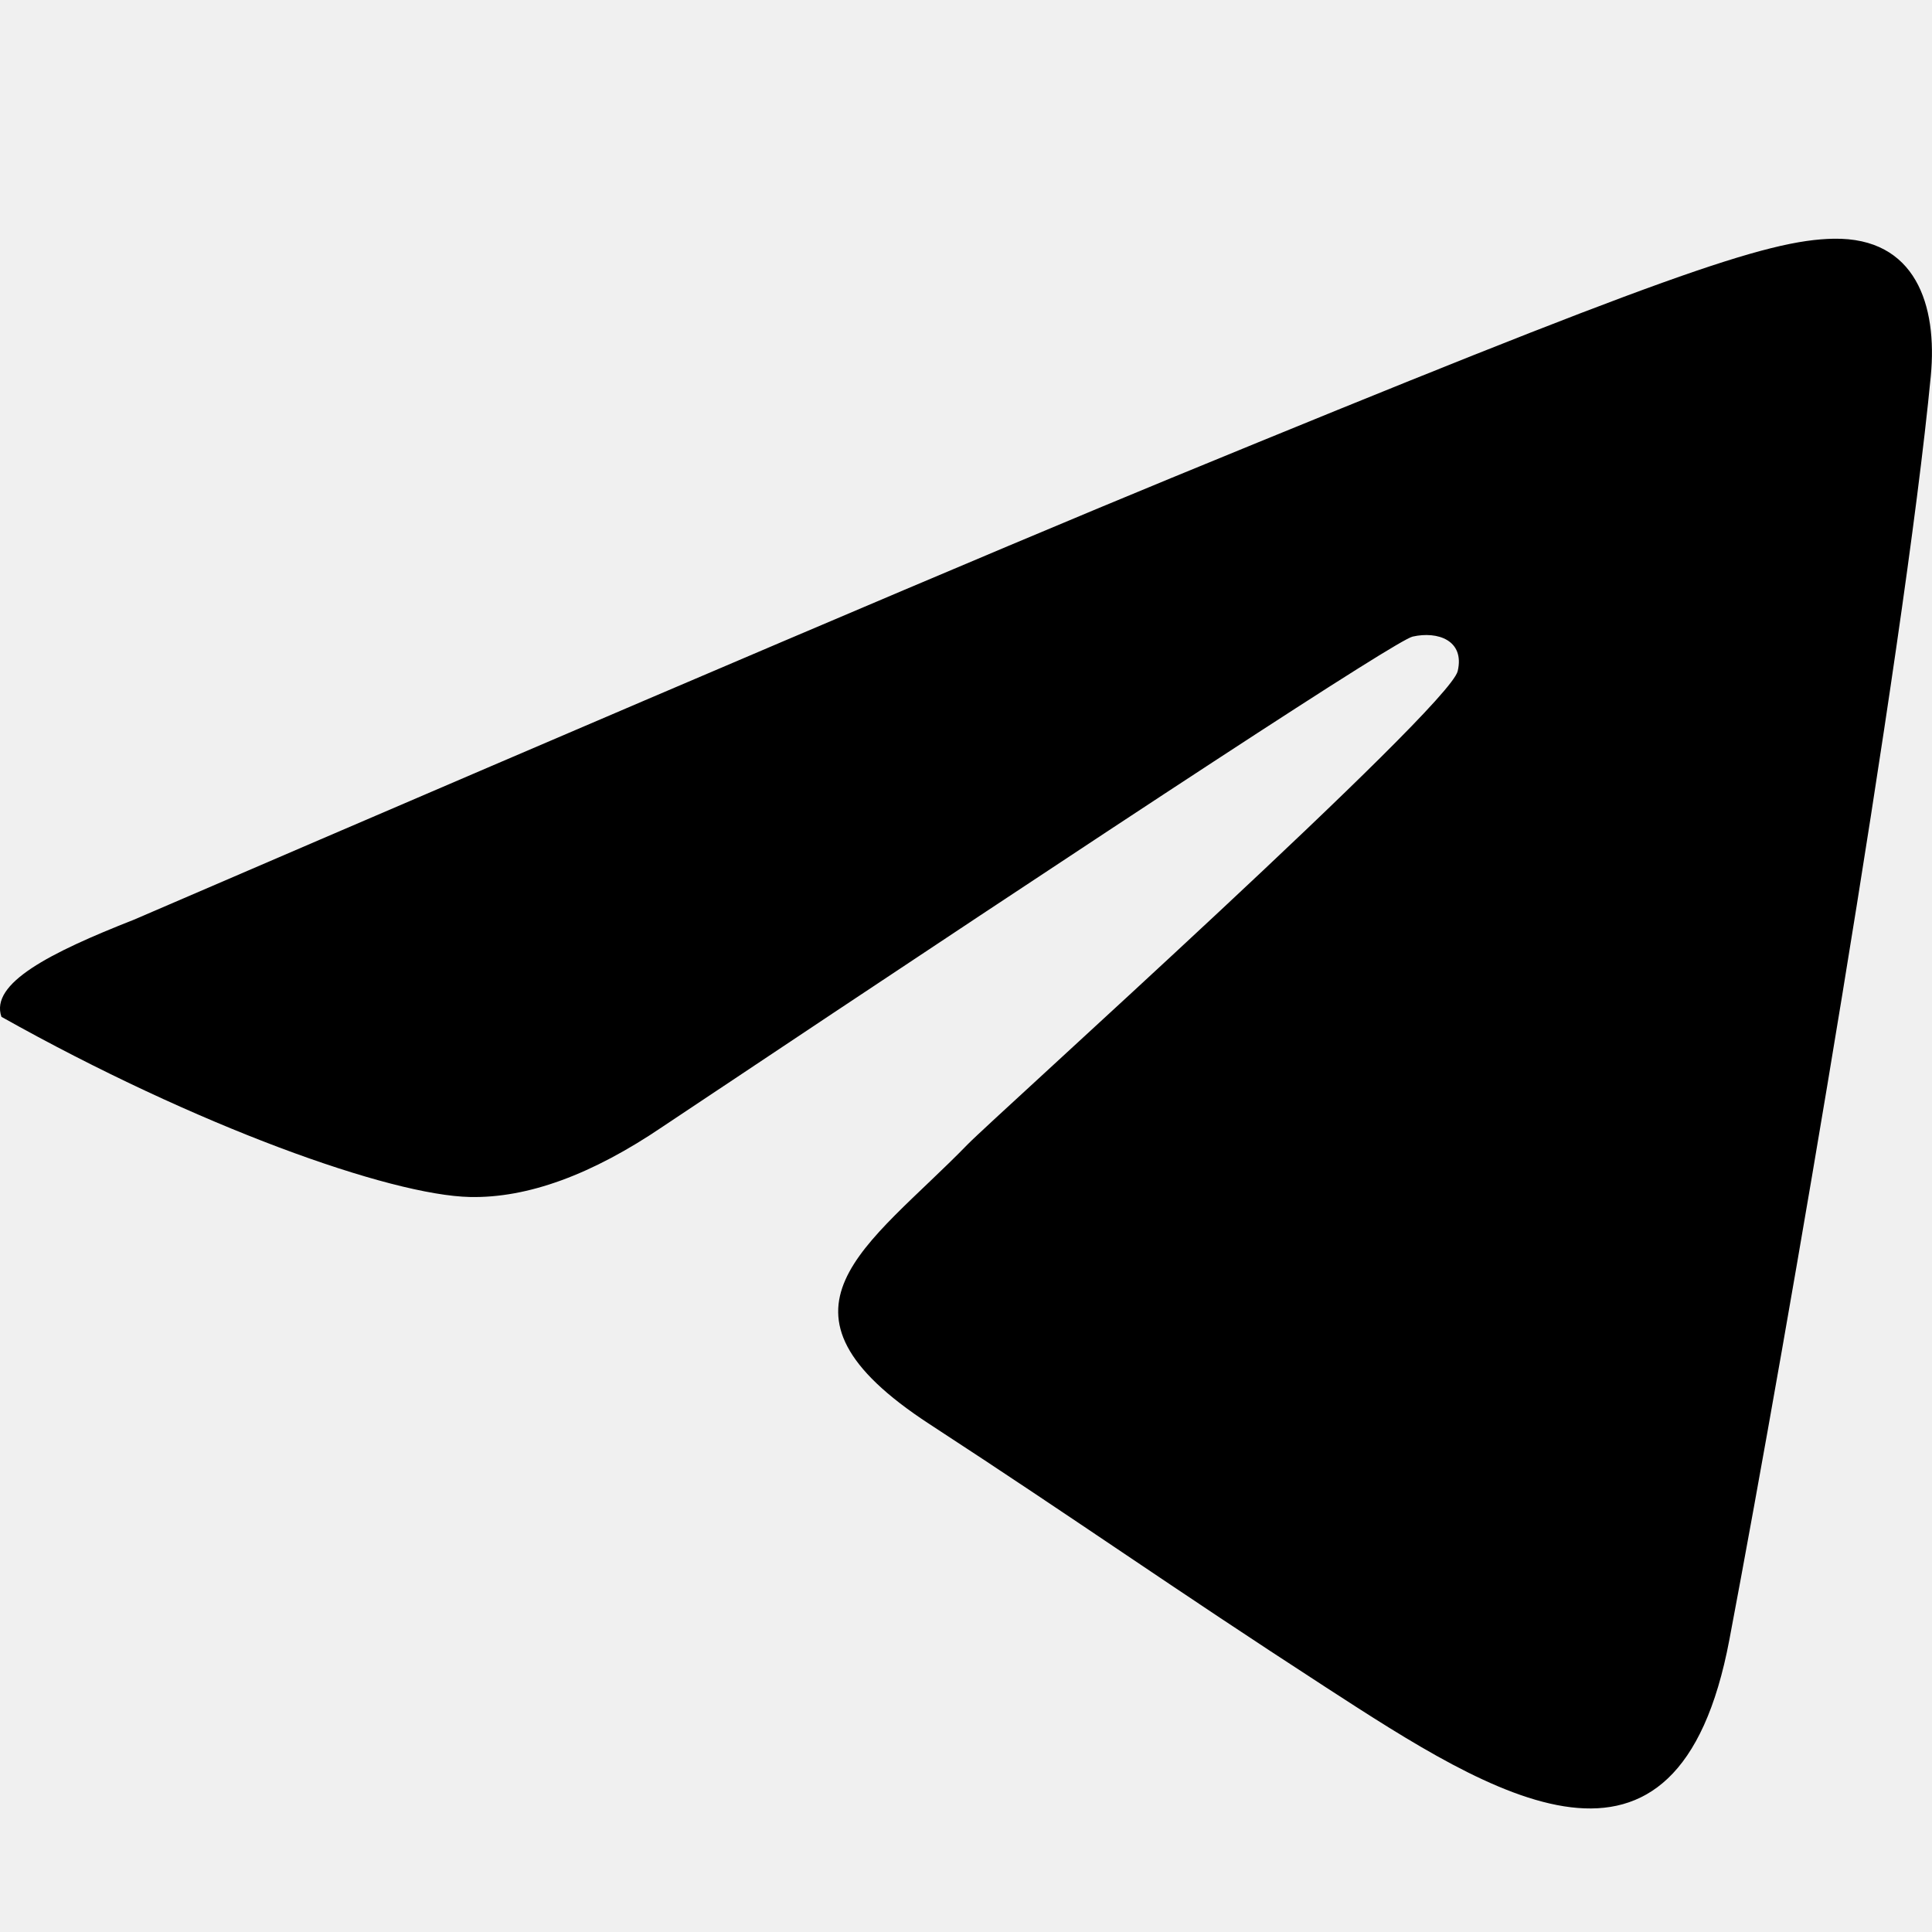
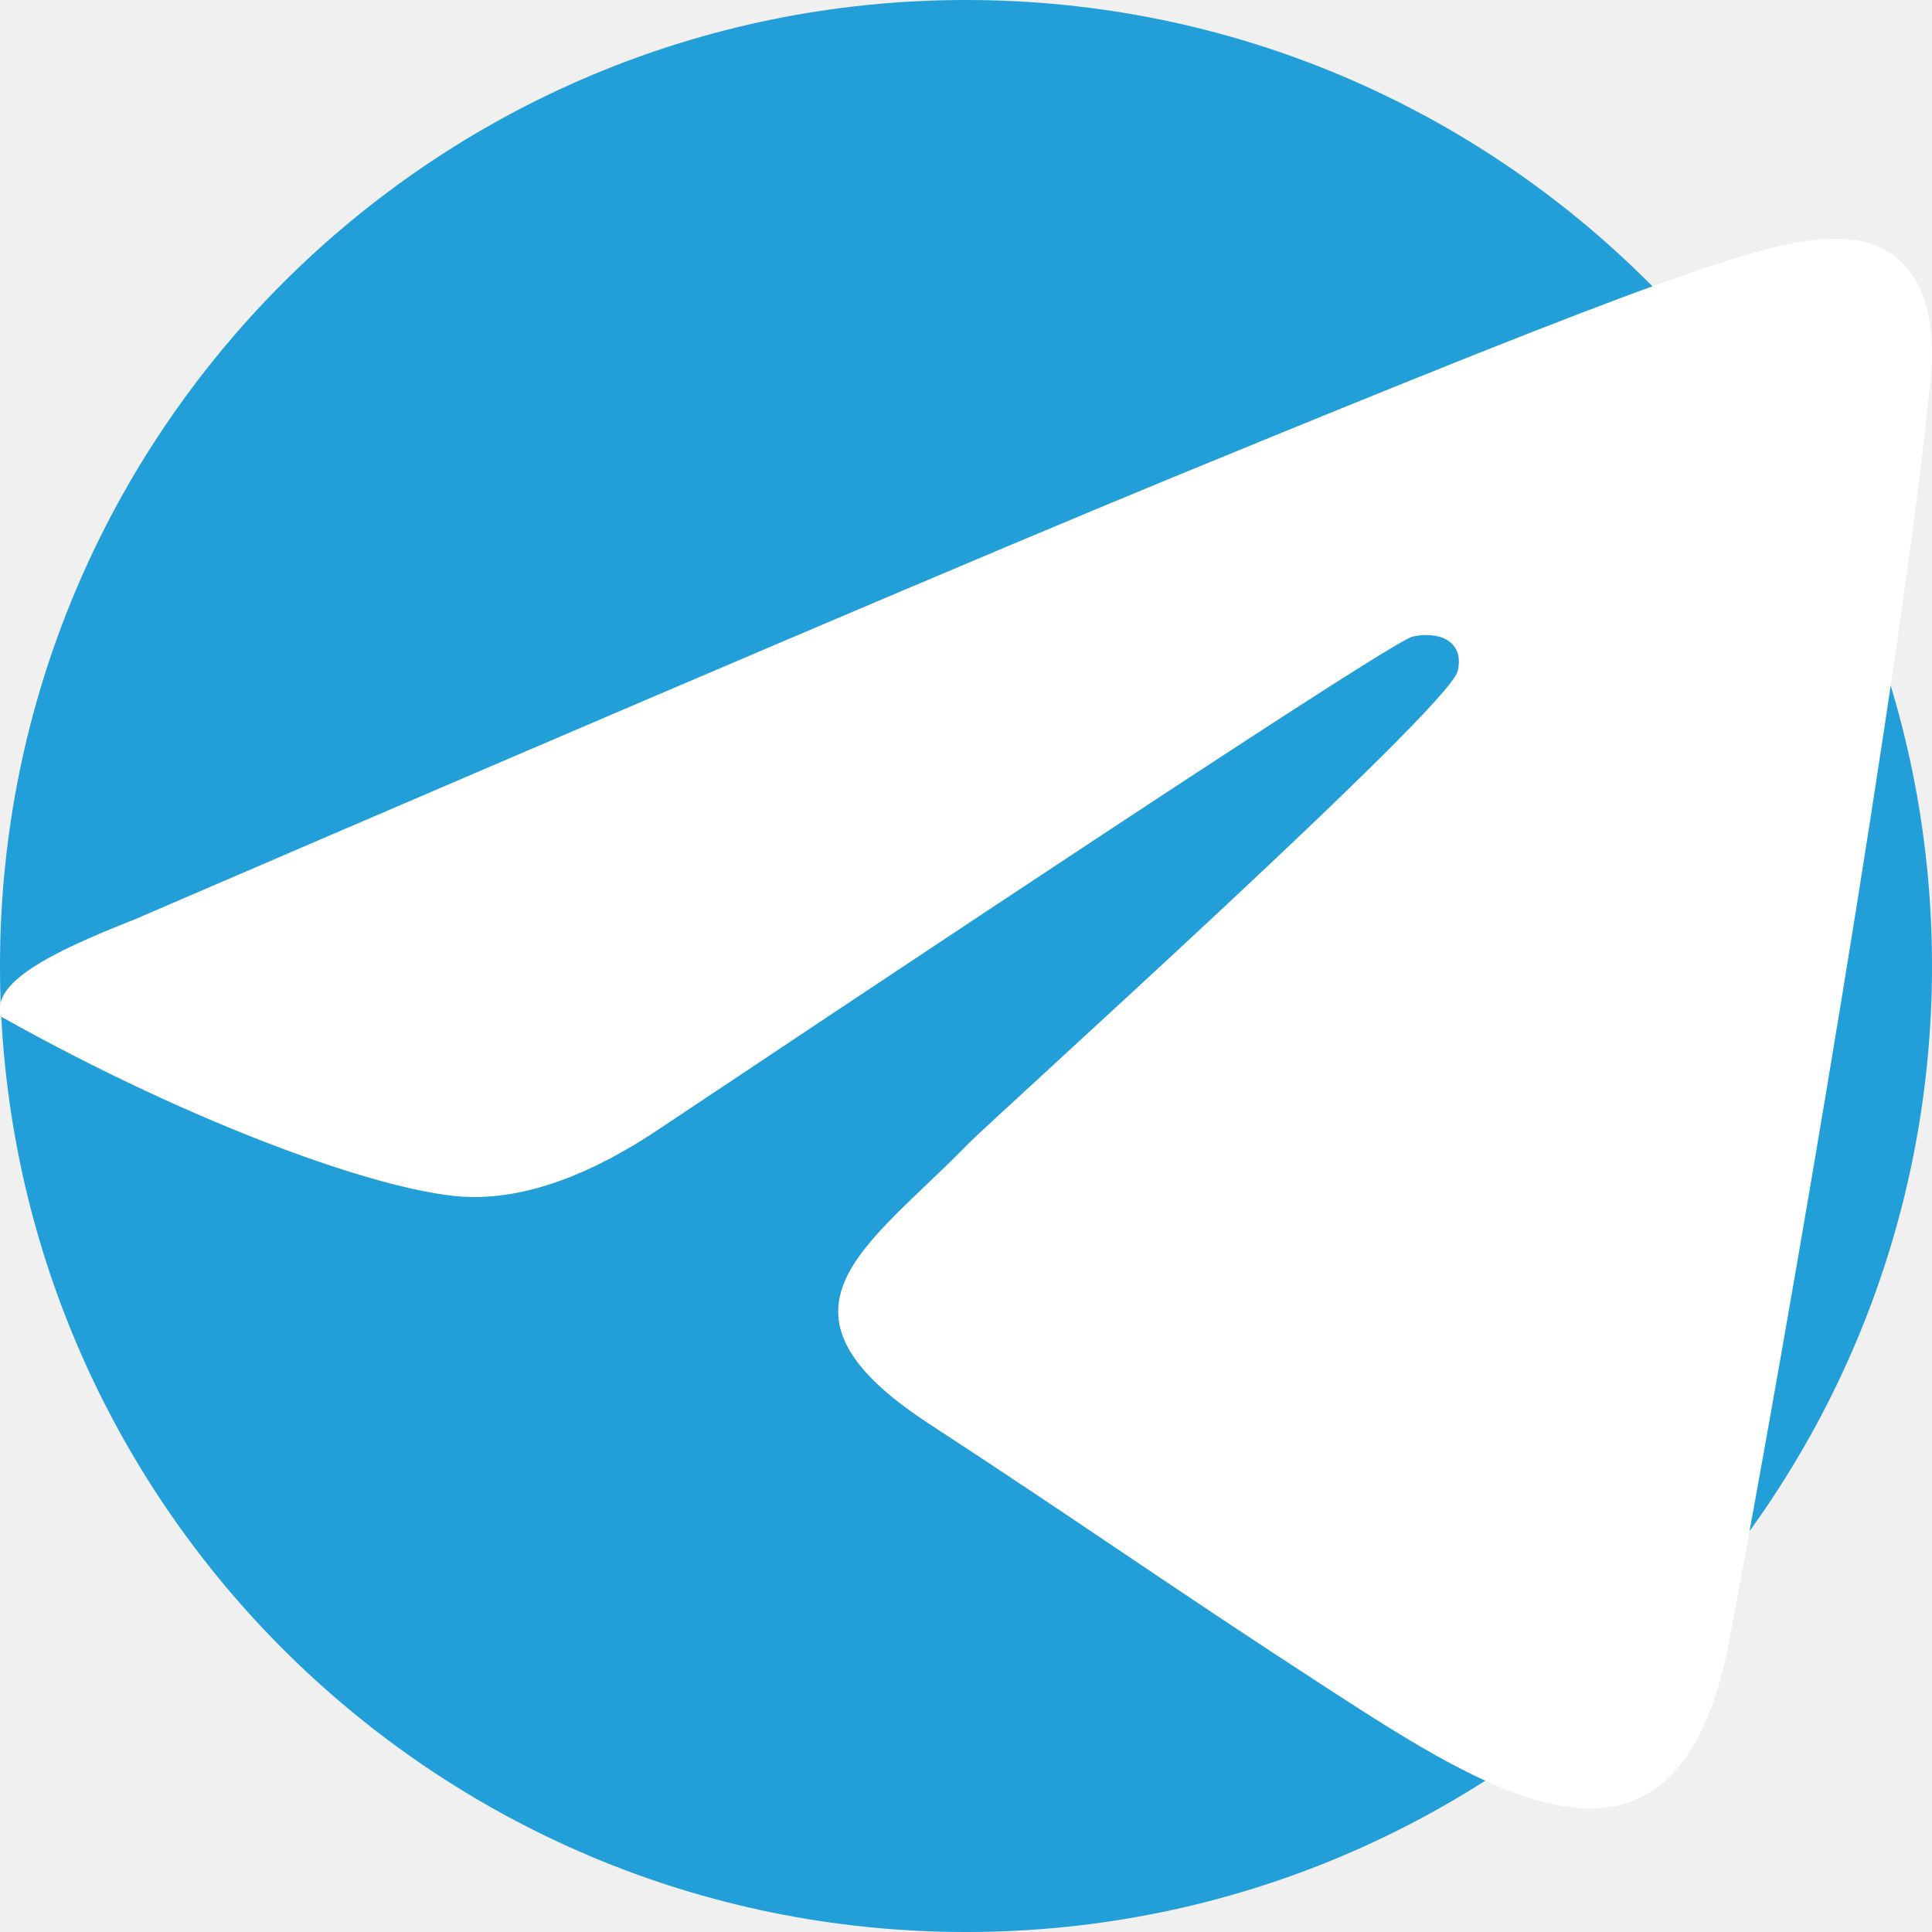
- <svg xmlns="http://www.w3.org/2000/svg" width="20" height="20" viewBox="0 0 16 16">
-   <path d="M1.108 7.617C5.4 5.768 8.262 4.55 9.694 3.961c4.088-1.682 4.938-1.974 5.492-1.984.68-.011.86.551.804 1.137-.221 2.302-1.18 7.887-1.668 10.465-.43 2.277-1.958 1.292-3.338.397-1.296-.84-2.028-1.362-3.286-2.182-1.453-.947-.511-1.467.317-2.318.217-.223 3.984-3.61 4.057-3.918.06-.256-.167-.333-.373-.286-.13.029-2.2 1.382-6.21 4.058-.588.399-1.12.593-1.597.583-.66-.014-2.26-.583-3.88-1.492-.097-.277.399-.53 1.096-.804z" fill="#000" />
+ <svg xmlns="http://www.w3.org/2000/svg" width="20" height="20" viewBox="0 0 16 16" role="img" aria-label="Telegram">
+   <circle cx="8" cy="8" r="8" fill="#229ED9" />
+   <path d="M1.108 7.617C5.4 5.768 8.262 4.55 9.694 3.961c4.088-1.682 4.938-1.974 5.492-1.984.68-.011.86.551.804 1.137-.221 2.302-1.18 7.887-1.668 10.465-.43 2.277-1.958 1.292-3.338.397-1.296-.84-2.028-1.362-3.286-2.182-1.453-.947-.511-1.467.317-2.318.217-.223 3.984-3.61 4.057-3.918.06-.256-.167-.333-.373-.286-.13.029-2.2 1.382-6.21 4.058-.588.399-1.12.593-1.597.583-.66-.014-2.26-.583-3.88-1.492-.097-.277.399-.53 1.096-.804z" fill="#fff" />
</svg>
